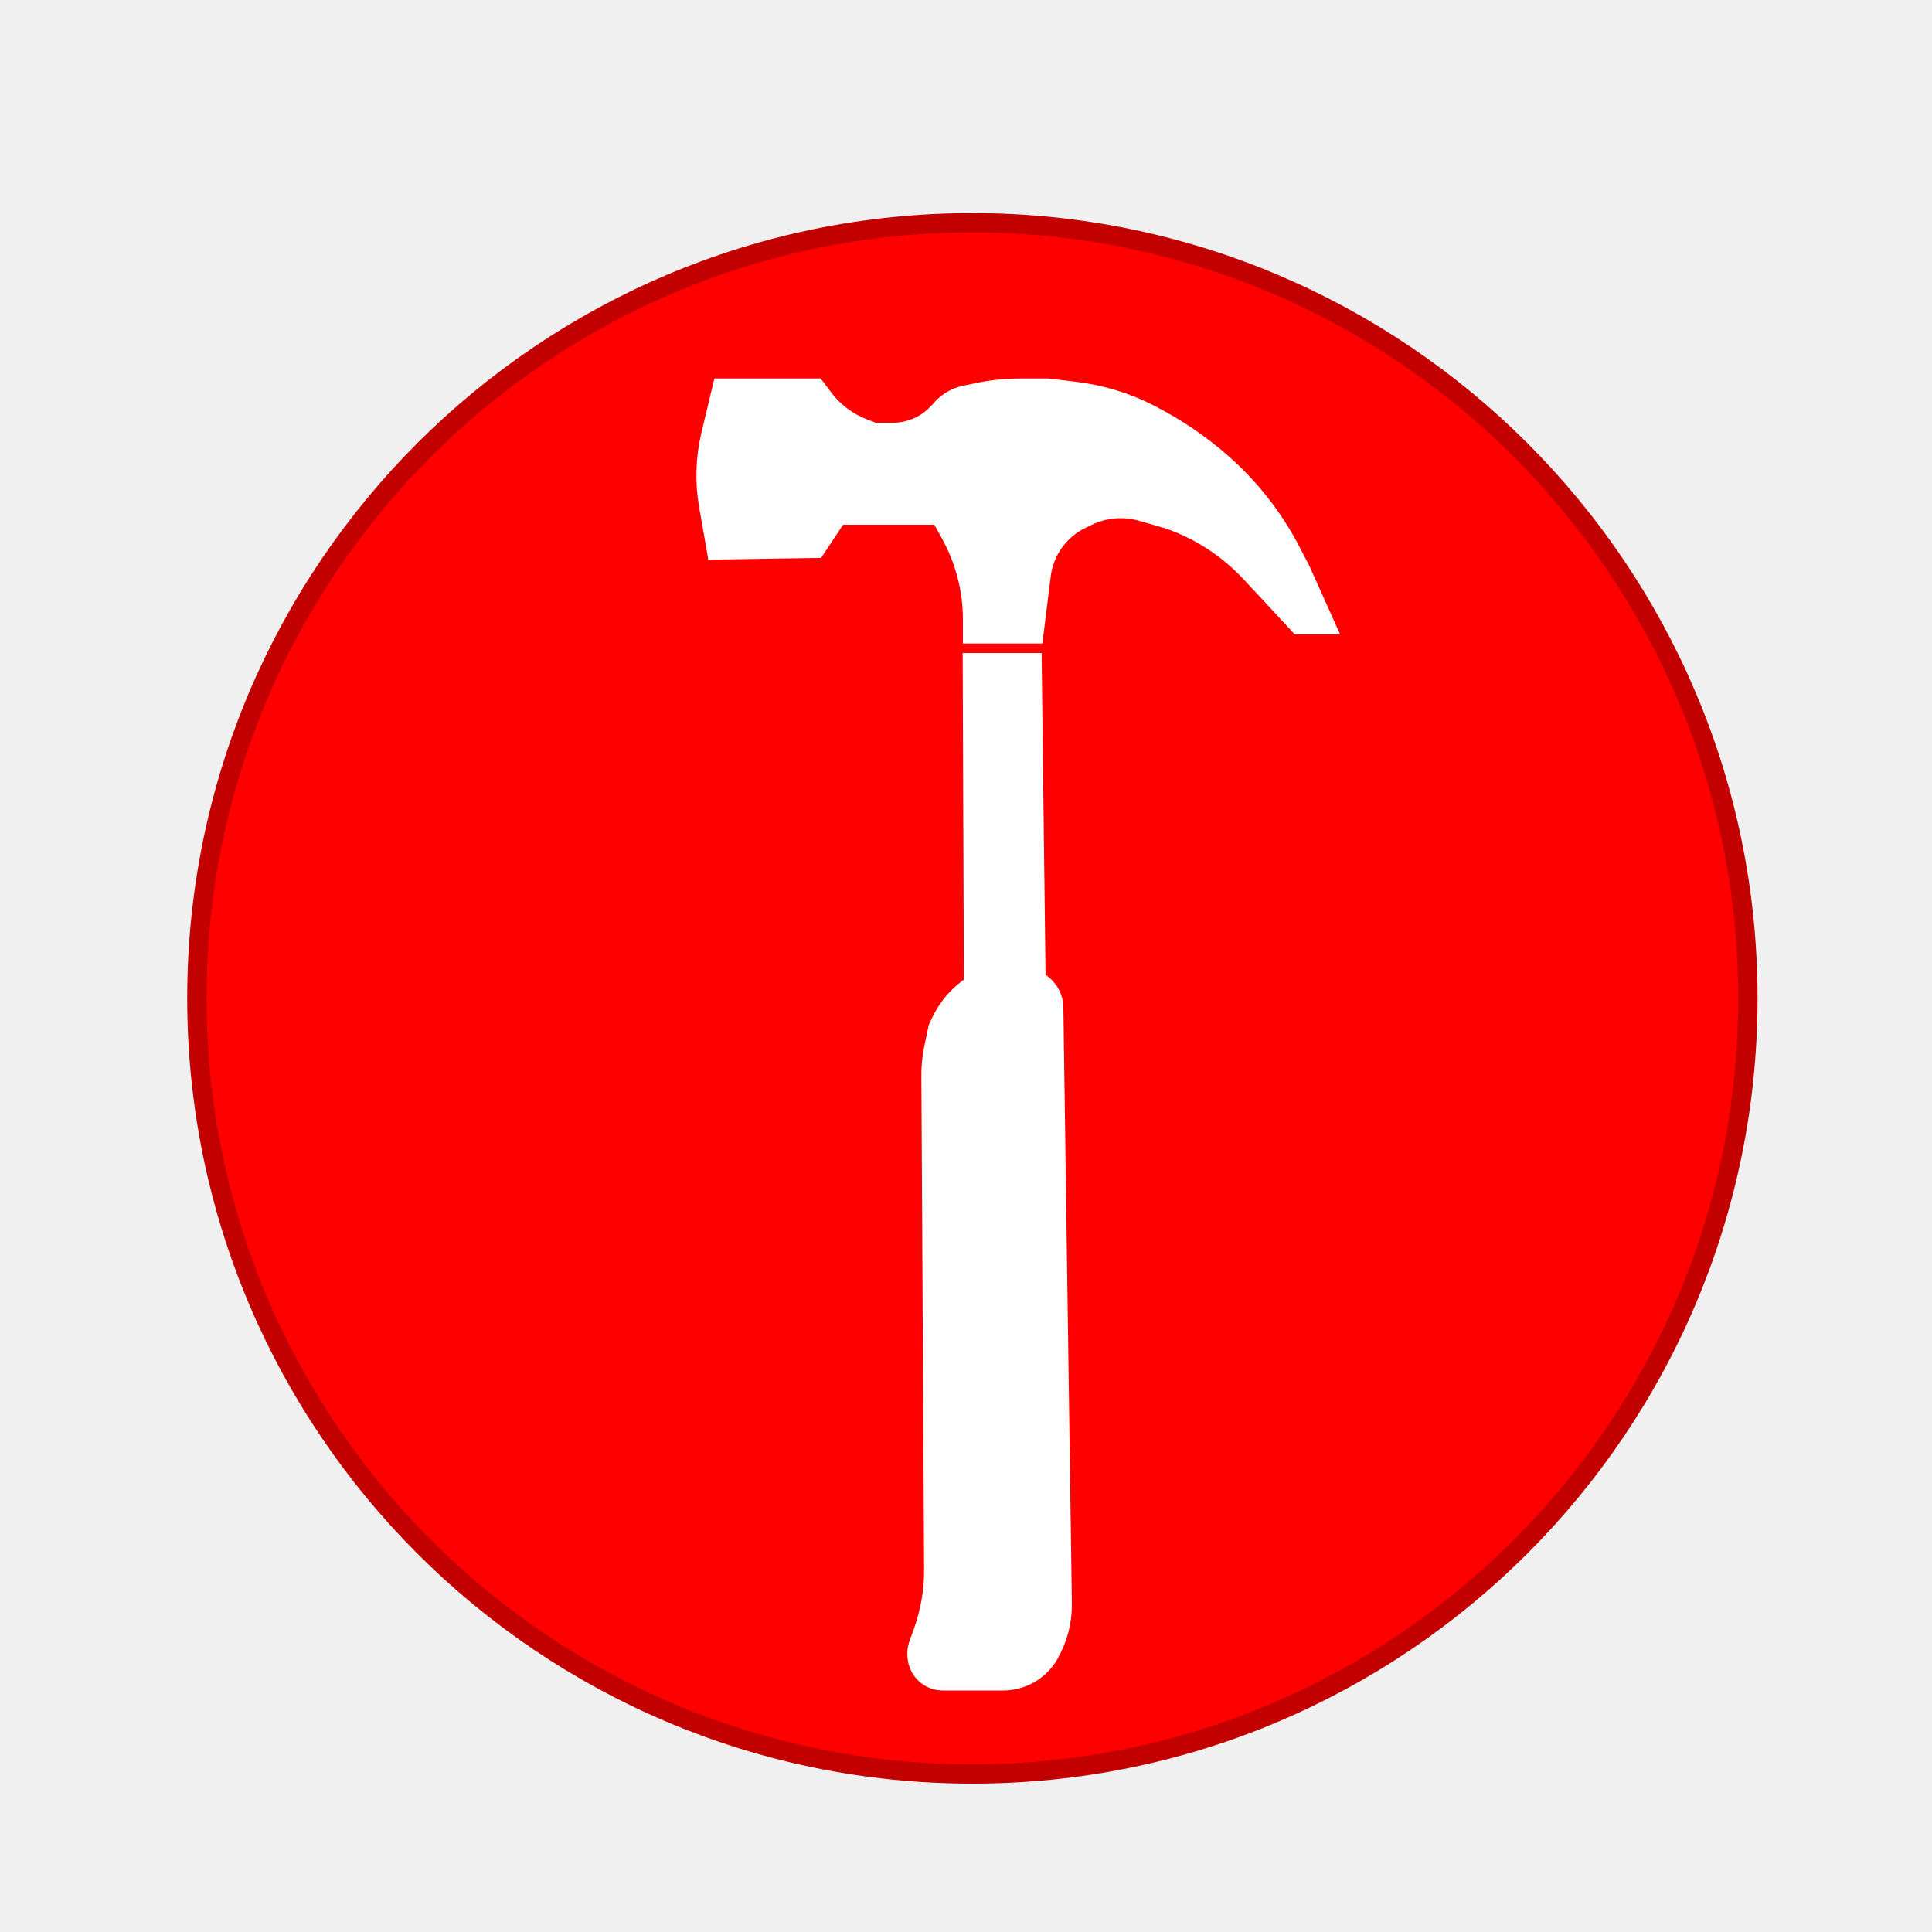
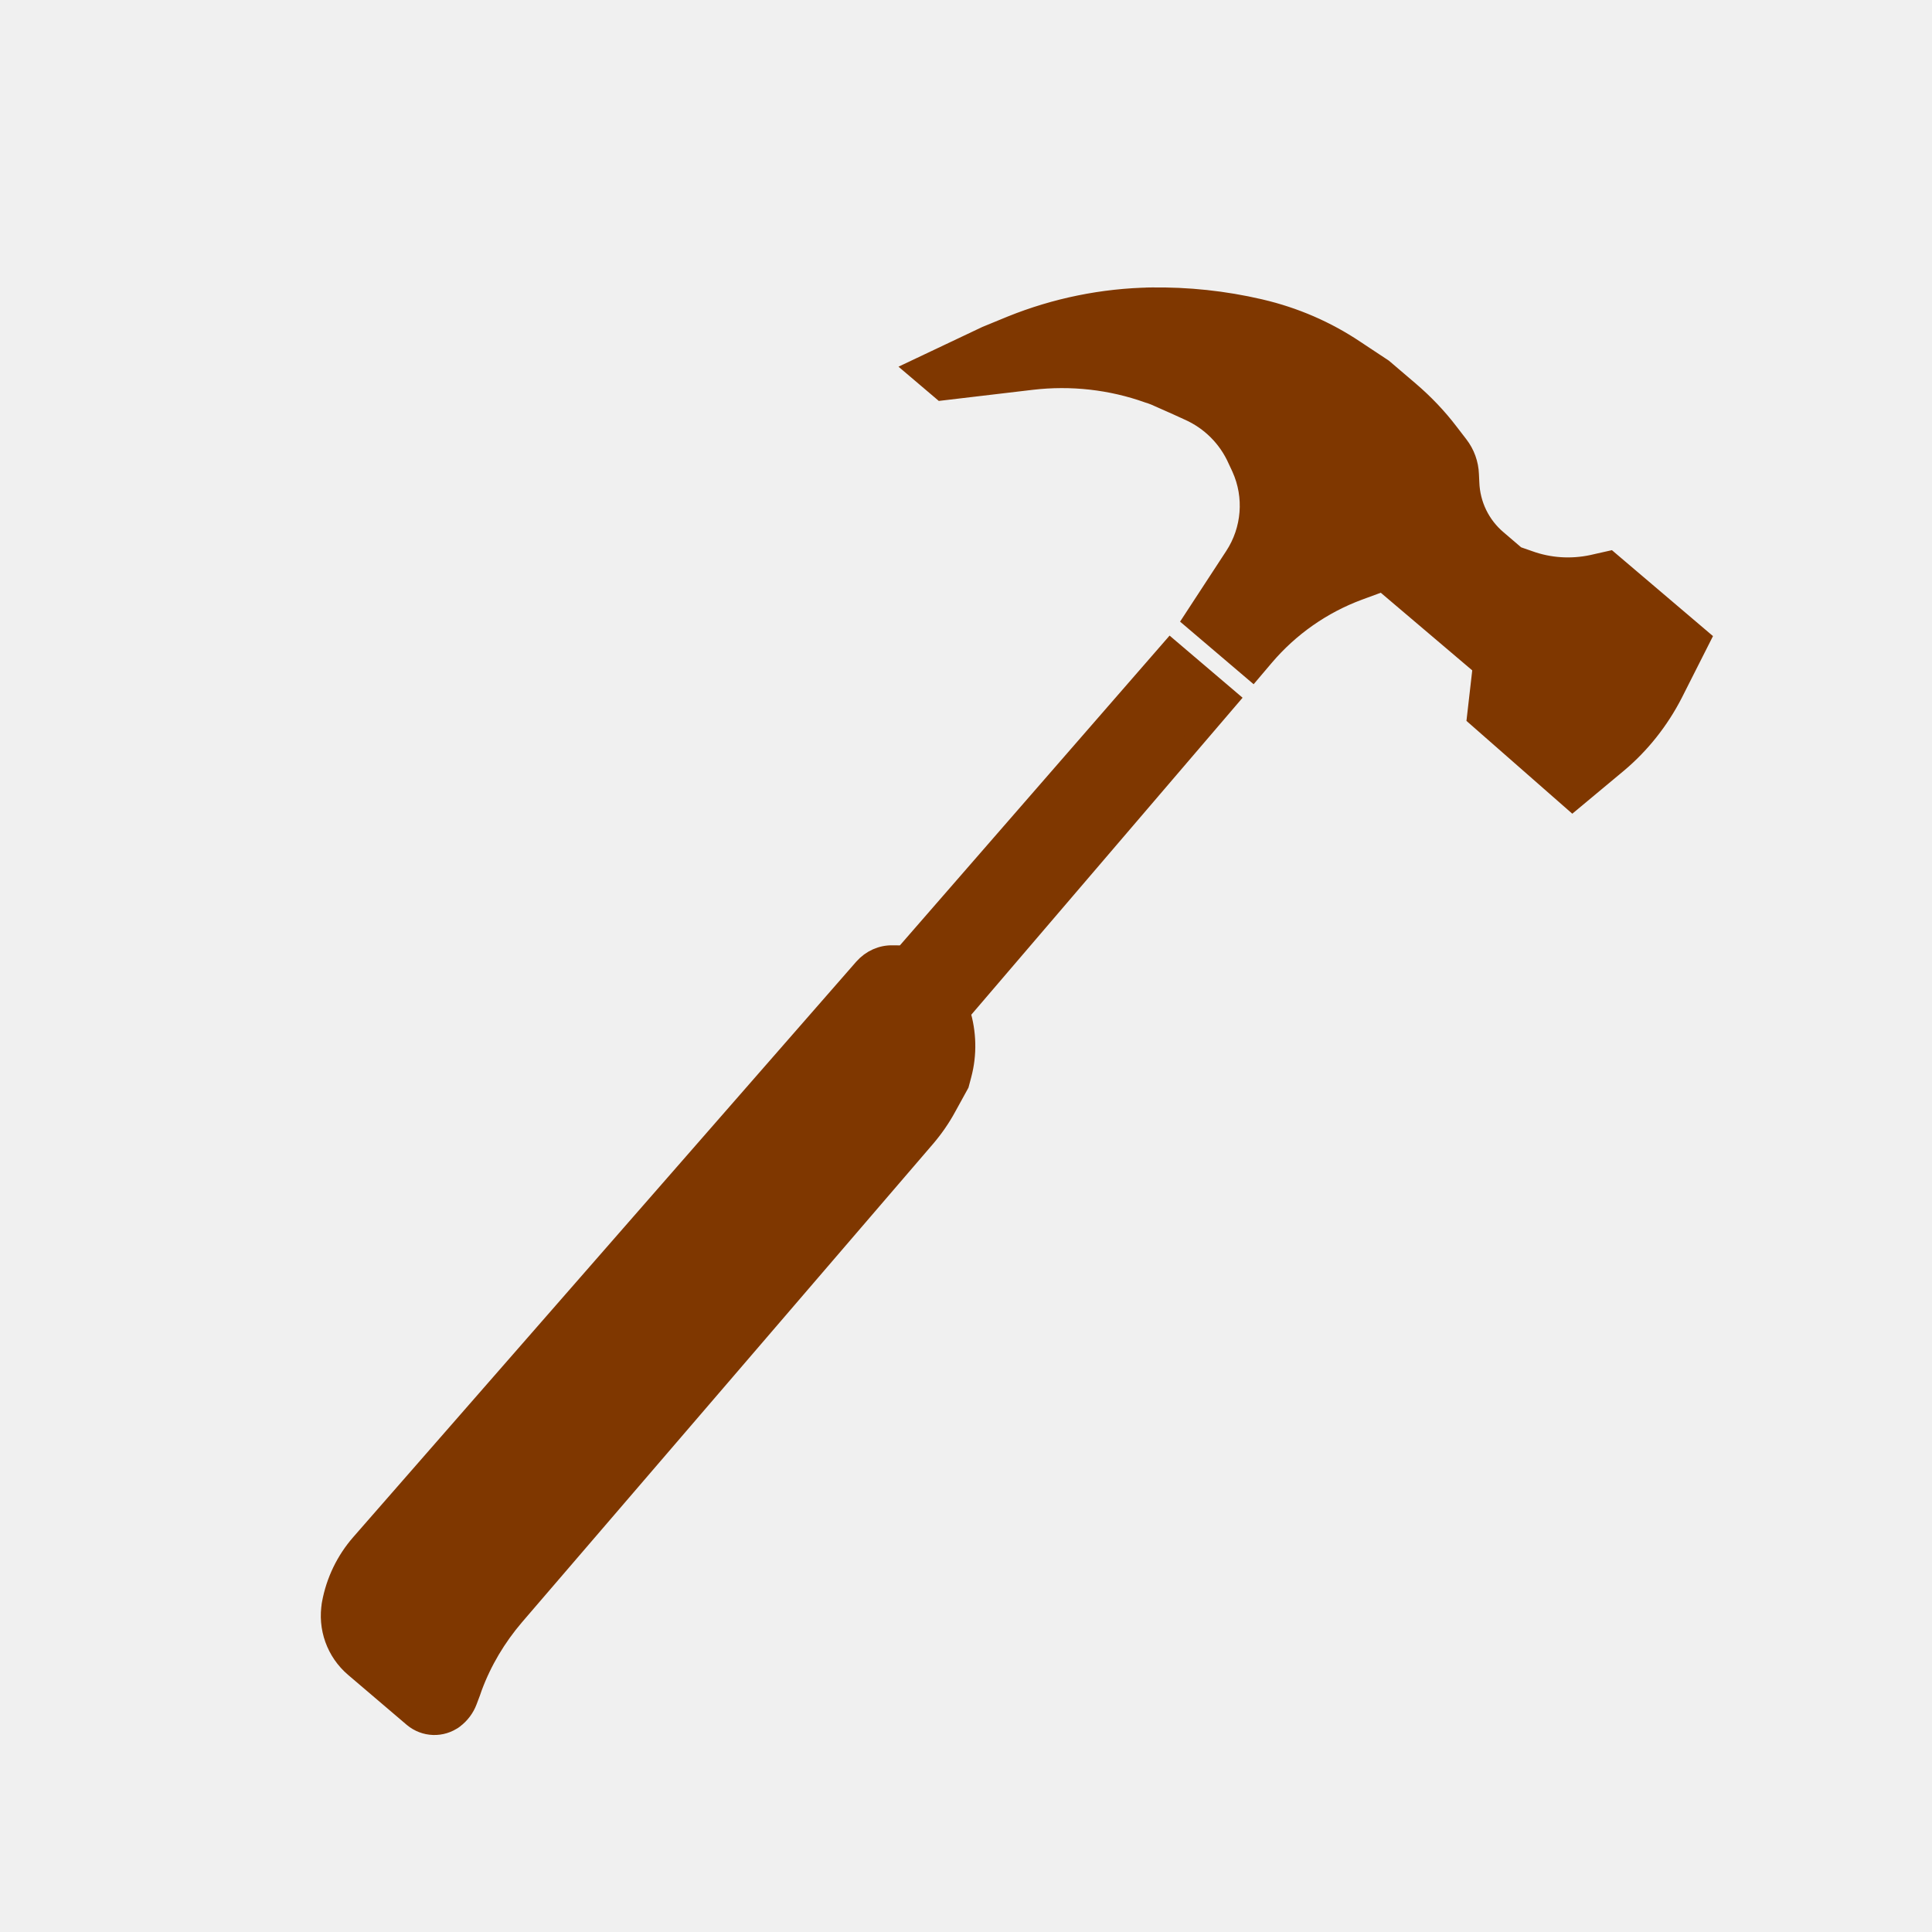
<svg xmlns="http://www.w3.org/2000/svg" xmlns:xlink="http://www.w3.org/1999/xlink" version="1.1" preserveAspectRatio="xMidYMid meet" viewBox="0 0 100 100" width="100" height="100">
  <defs>
-     <path d="M90.47 51.67C90.47 73.83 72.48 91.82 50.33 91.82C28.17 91.82 10.19 73.83 10.19 51.67C10.19 29.52 28.17 11.53 50.33 11.53C72.48 11.53 90.47 29.52 90.47 51.67Z" id="a7Vs75T7o2" />
-     <path d="M45.23 22.38C45.75 22.38 46.08 22.38 46.22 22.38C47.11 22.38 47.97 22 48.57 21.34C48.71 21.2 48.56 21.36 48.79 21.1C49.08 20.79 49.47 20.57 49.89 20.47C50.24 20.4 50.26 20.39 50.51 20.34C51.27 20.17 52.05 20.09 52.82 20.09C53.01 20.09 53.48 20.09 54.22 20.09C54.94 20.17 55.39 20.23 55.57 20.25C56.96 20.41 58.31 20.82 59.55 21.46C59.95 21.67 59.2 21.28 59.58 21.48C60.89 22.15 62.12 22.99 63.23 23.96C63.67 24.35 62.9 23.67 63.23 23.96C64.69 25.24 65.9 26.78 66.8 28.5C66.86 28.63 67.03 28.95 67.3 29.46L68.59 32.33L67.23 32.33C65.9 30.89 65.07 30 64.73 29.64C63.64 28.47 62.3 27.56 60.8 26.99C60.76 26.98 60.68 26.95 60.54 26.89C59.77 26.67 59.3 26.53 59.11 26.48C58.18 26.21 57.19 26.29 56.32 26.7C55.89 26.91 56.32 26.7 55.99 26.86C54.84 27.41 54.05 28.5 53.89 29.76C53.84 30.17 53.71 31.18 53.51 32.81L50.34 32.81C50.34 32.41 50.34 32.16 50.34 32.06C50.34 30.49 49.93 28.94 49.16 27.57C49.1 27.45 48.93 27.15 48.65 26.66L43.37 26.66L42.23 28.38L37.08 28.46C36.86 27.21 36.73 26.42 36.67 26.11C36.47 24.92 36.51 23.7 36.79 22.52C36.87 22.19 37.06 21.38 37.37 20.09L42.23 20.09C42.46 20.39 42.6 20.58 42.66 20.66C43.19 21.35 43.9 21.87 44.71 22.18C44.78 22.21 44.95 22.27 45.23 22.38Z" id="bwUKdAhUT" />
-     <path d="M50.39 50.97C50.39 50.97 50.39 50.97 50.39 50.97C49.67 51.43 49.09 52.08 48.72 52.85C48.7 52.9 48.64 53.02 48.55 53.21C48.43 53.77 48.36 54.12 48.33 54.26C48.23 54.75 48.18 55.25 48.19 55.76C48.22 61.19 48.3 75.98 48.33 81.22C48.34 82.35 48.14 83.46 47.76 84.52C47.69 84.72 47.72 84.64 47.56 85.07C47.45 85.36 47.43 85.68 47.51 85.98C47.55 86.18 47.48 85.89 47.51 85.98C47.65 86.58 48.18 87 48.8 87C49.74 87 51.08 87 51.92 87C52.89 87 53.8 86.48 54.29 85.64C54.43 85.4 54.13 85.9 54.29 85.63C54.75 84.84 54.99 83.94 54.98 83.02C54.89 76.7 54.63 58.59 54.54 52.13C54.53 51.68 54.32 51.26 53.97 50.97C53.93 50.93 53.81 50.84 53.62 50.68L53.42 34.3L50.33 34.3L50.39 50.97Z" id="c8y4DcG2O" />
+     <path d="M78.48 28.77C77.96 28.33 77.64 28.05 77.51 27.94C76.63 27.2 76.11 26.13 76.07 24.98C76.06 24.73 76.07 25.01 76.05 24.56C76.03 24.01 75.84 23.48 75.5 23.04C75.22 22.67 75.21 22.66 75 22.39C74.4 21.6 73.71 20.88 72.95 20.23C72.77 20.08 72.32 19.69 71.59 19.07C70.81 18.56 70.33 18.23 70.14 18.11C68.65 17.11 67 16.4 65.25 15.99C64.69 15.86 65.74 16.11 65.21 15.98C63.36 15.55 61.47 15.35 59.58 15.38C58.83 15.39 60.15 15.37 59.58 15.38C57.1 15.42 54.64 15.92 52.34 16.85C52.17 16.92 51.74 17.1 51.05 17.38L47.42 19.1L48.75 20.23C51.23 19.94 52.78 19.75 53.4 19.68C55.44 19.44 57.51 19.67 59.44 20.36C59.49 20.37 59.6 20.41 59.78 20.48C60.71 20.89 61.29 21.15 61.52 21.26C62.65 21.76 63.55 22.66 64.05 23.79C64.31 24.35 64.05 23.78 64.25 24.22C64.92 25.7 64.78 27.43 63.89 28.79C63.6 29.23 62.89 30.32 61.74 32.08L64.83 34.71C65.16 34.32 65.37 34.08 65.45 33.98C66.75 32.45 68.43 31.27 70.32 30.57C70.49 30.51 70.91 30.35 71.57 30.11L76.73 34.49L76.43 37.11L81.39 41.46C82.64 40.42 83.42 39.77 83.73 39.51C84.92 38.51 85.89 37.28 86.6 35.9C86.79 35.52 87.27 34.57 88.04 33.05L83.3 29.02C82.82 29.13 82.52 29.19 82.41 29.22C81.32 29.45 80.19 29.38 79.14 29C79.05 28.97 78.83 28.89 78.48 28.77Z" id="c1csP2VtQQ" />
+     <path d="M49.72 52.4C49.72 52.4 49.72 52.4 49.72 52.4C50.04 53.45 50.07 54.56 49.79 55.62C49.77 55.68 49.73 55.85 49.66 56.11C49.31 56.75 49.09 57.15 49 57.31C48.69 57.88 48.32 58.41 47.9 58.9C43.36 64.18 31.02 78.55 26.64 83.64C25.7 84.74 24.96 85.98 24.46 87.33C24.37 87.59 24.41 87.49 24.2 88.04C24.06 88.41 23.82 88.73 23.5 88.97C23.28 89.13 23.6 88.9 23.5 88.97C22.86 89.44 21.99 89.41 21.38 88.9C20.47 88.12 19.15 87 18.34 86.31C17.39 85.5 16.94 84.25 17.16 83.01C17.22 82.66 17.09 83.4 17.16 83C17.37 81.85 17.89 80.77 18.66 79.89C23.99 73.79 39.26 56.32 44.7 50.1C45.09 49.66 45.64 49.41 46.22 49.43C46.3 49.43 46.49 49.43 46.8 49.44L60.59 33.6L63.61 36.17L49.72 52.4Z" id="b9NncU466" />
  </defs>
  <g>
    <g>
      <g>
-         <use xlink:href="#a7Vs75T7o2" opacity="1" fill="#ff0000" fill-opacity="1" />
        <g>
-           <use xlink:href="#a7Vs75T7o2" opacity="1" fill-opacity="0" stroke="#c30000" stroke-width="1" stroke-opacity="1" />
+           <use xlink:href="#c1csP2VtQQ" opacity="1" fill="#7f3700" fill-opacity="1" />
+           <g>
+             <use xlink:href="#c1csP2VtQQ" opacity="1" fill-opacity="0" stroke="#7f3700" stroke-width="1" stroke-opacity="1" />
+           </g>
        </g>
-       </g>
-       <g>
-         <use xlink:href="#bwUKdAhUT" opacity="1" fill="#ffffff" fill-opacity="1" />
        <g>
-           <use xlink:href="#bwUKdAhUT" opacity="1" fill-opacity="0" stroke="#ffffff" stroke-width="1" stroke-opacity="1" />
-         </g>
-       </g>
-       <g>
-         <use xlink:href="#c8y4DcG2O" opacity="1" fill="#ffffff" fill-opacity="1" />
-         <g>
-           <use xlink:href="#c8y4DcG2O" opacity="1" fill-opacity="0" stroke="#ffffff" stroke-width="1" stroke-opacity="1" />
+           <use xlink:href="#b9NncU466" opacity="1" fill="#7f3700" fill-opacity="1" />
+           <g>
+             <use xlink:href="#b9NncU466" opacity="1" fill-opacity="0" stroke="#7f3700" stroke-width="1" stroke-opacity="1" />
+           </g>
        </g>
      </g>
    </g>
  </g>
</svg>
